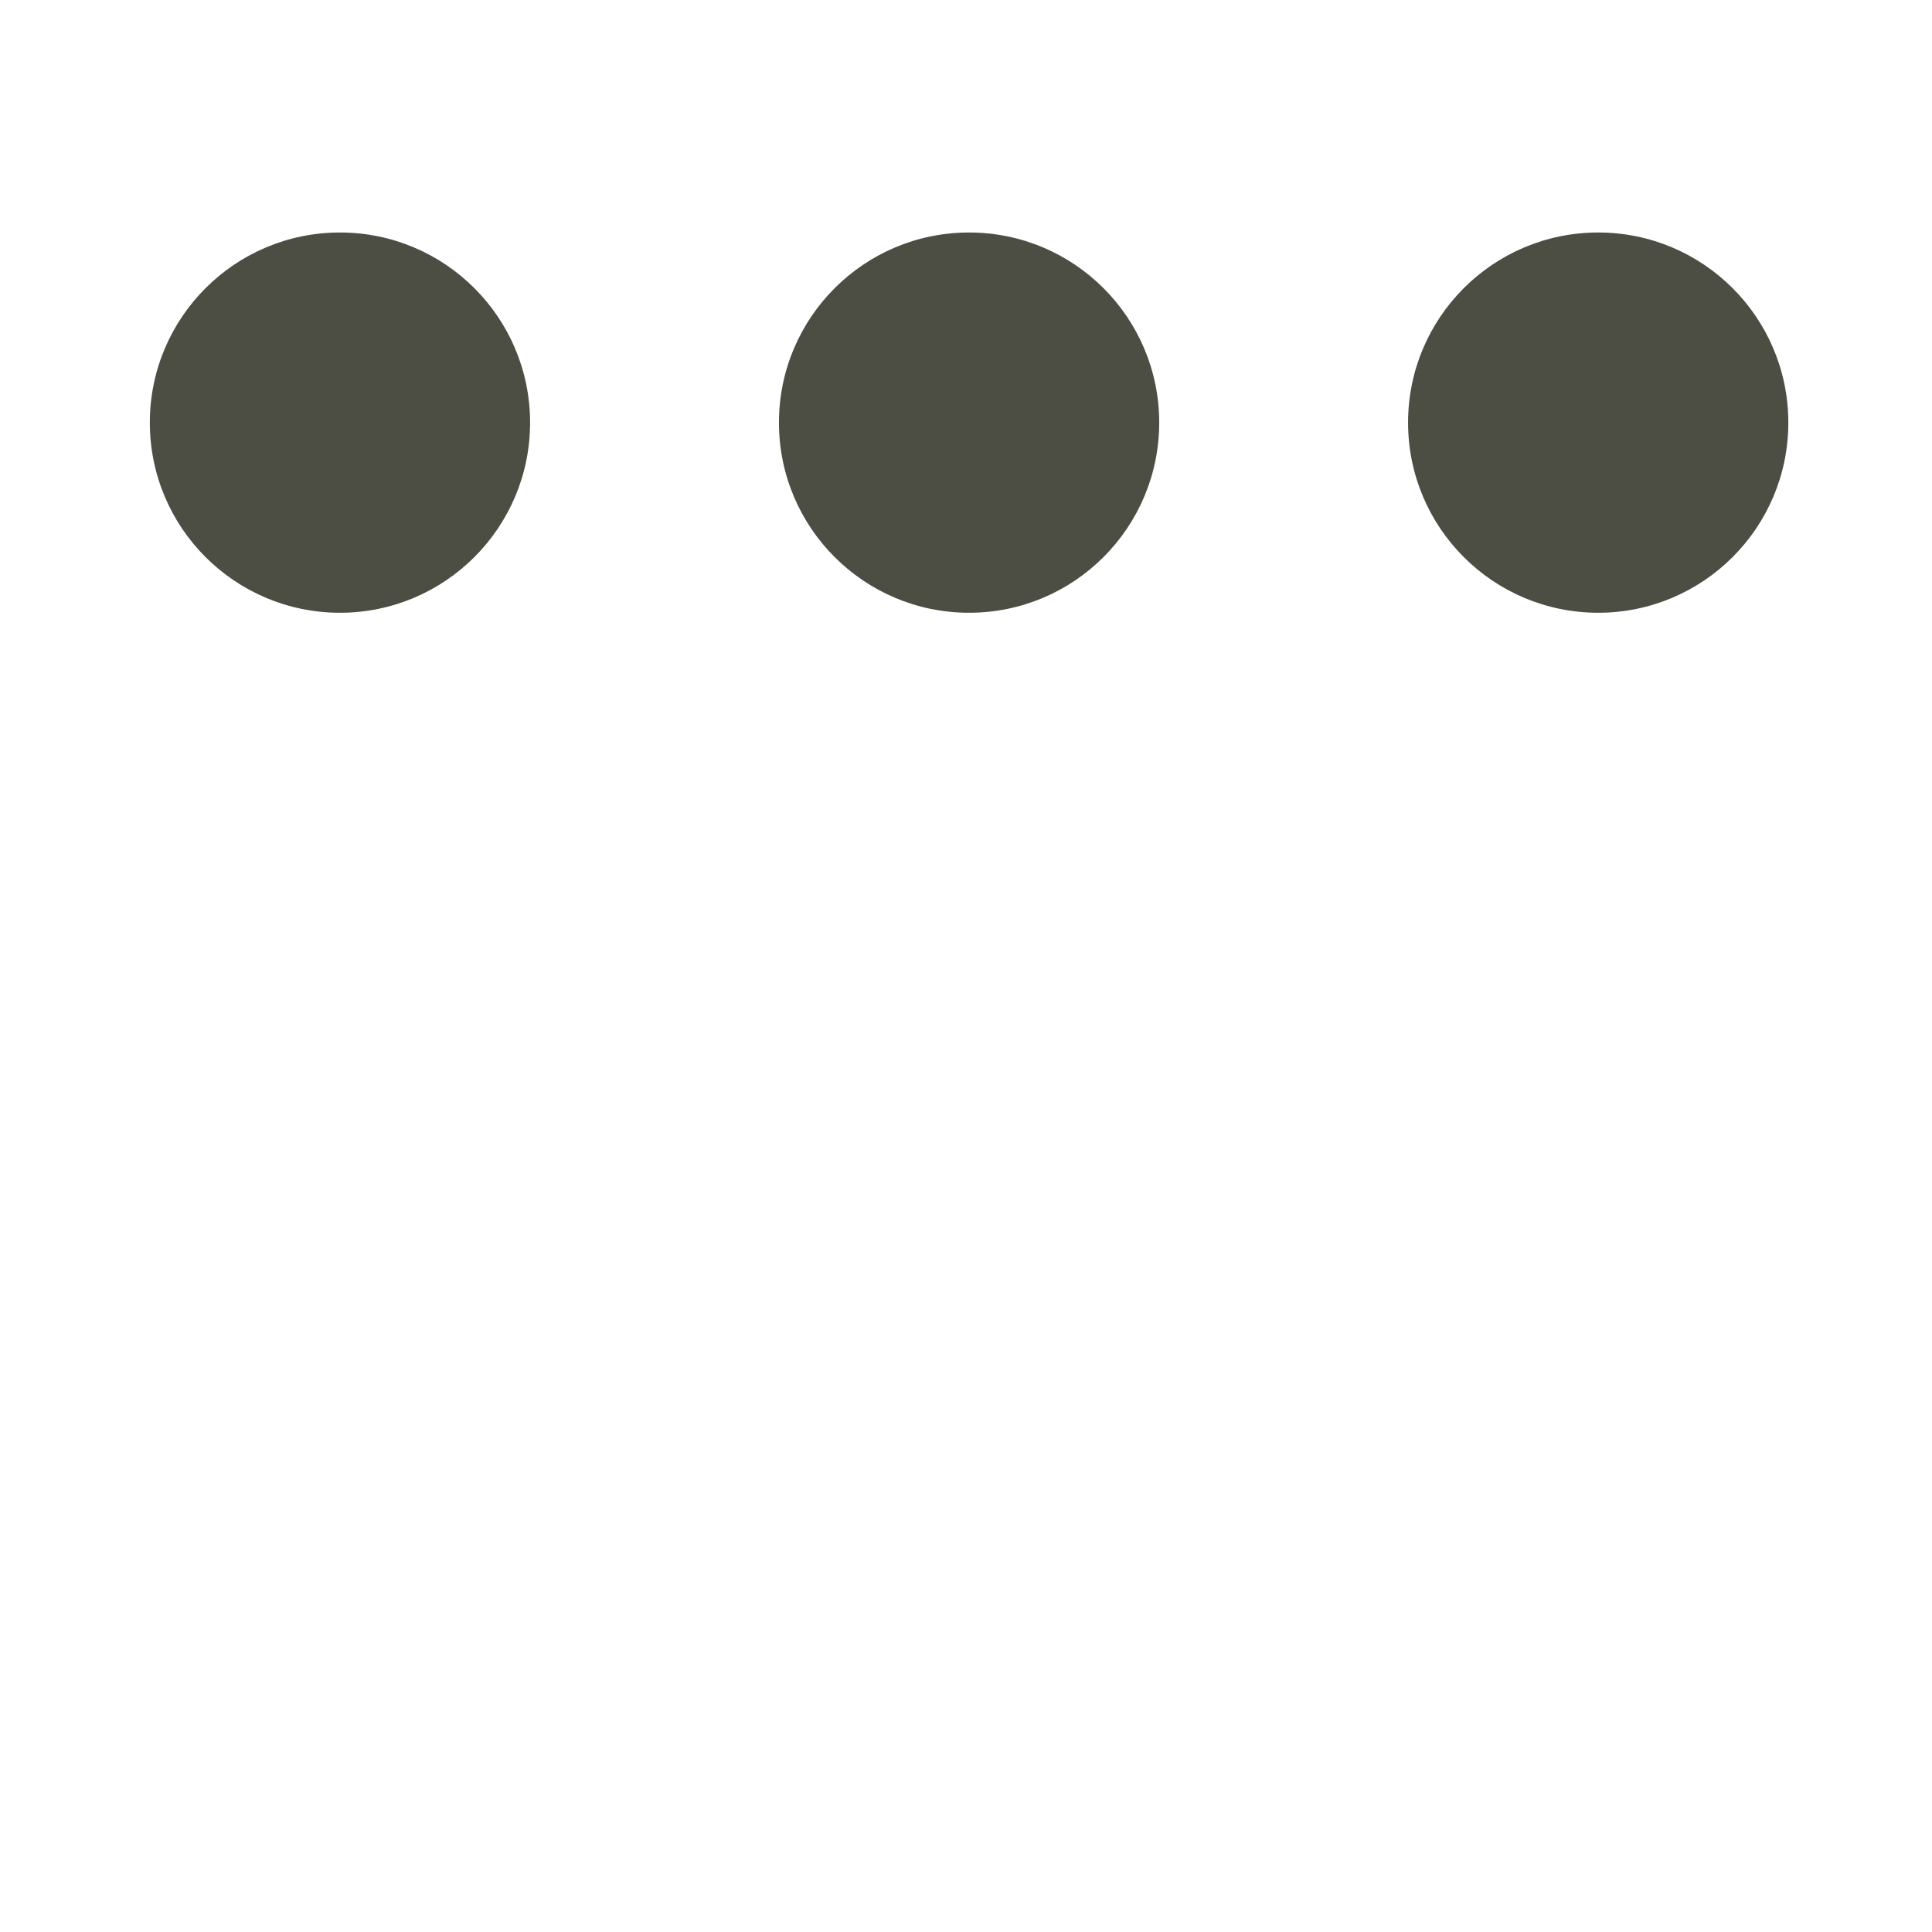
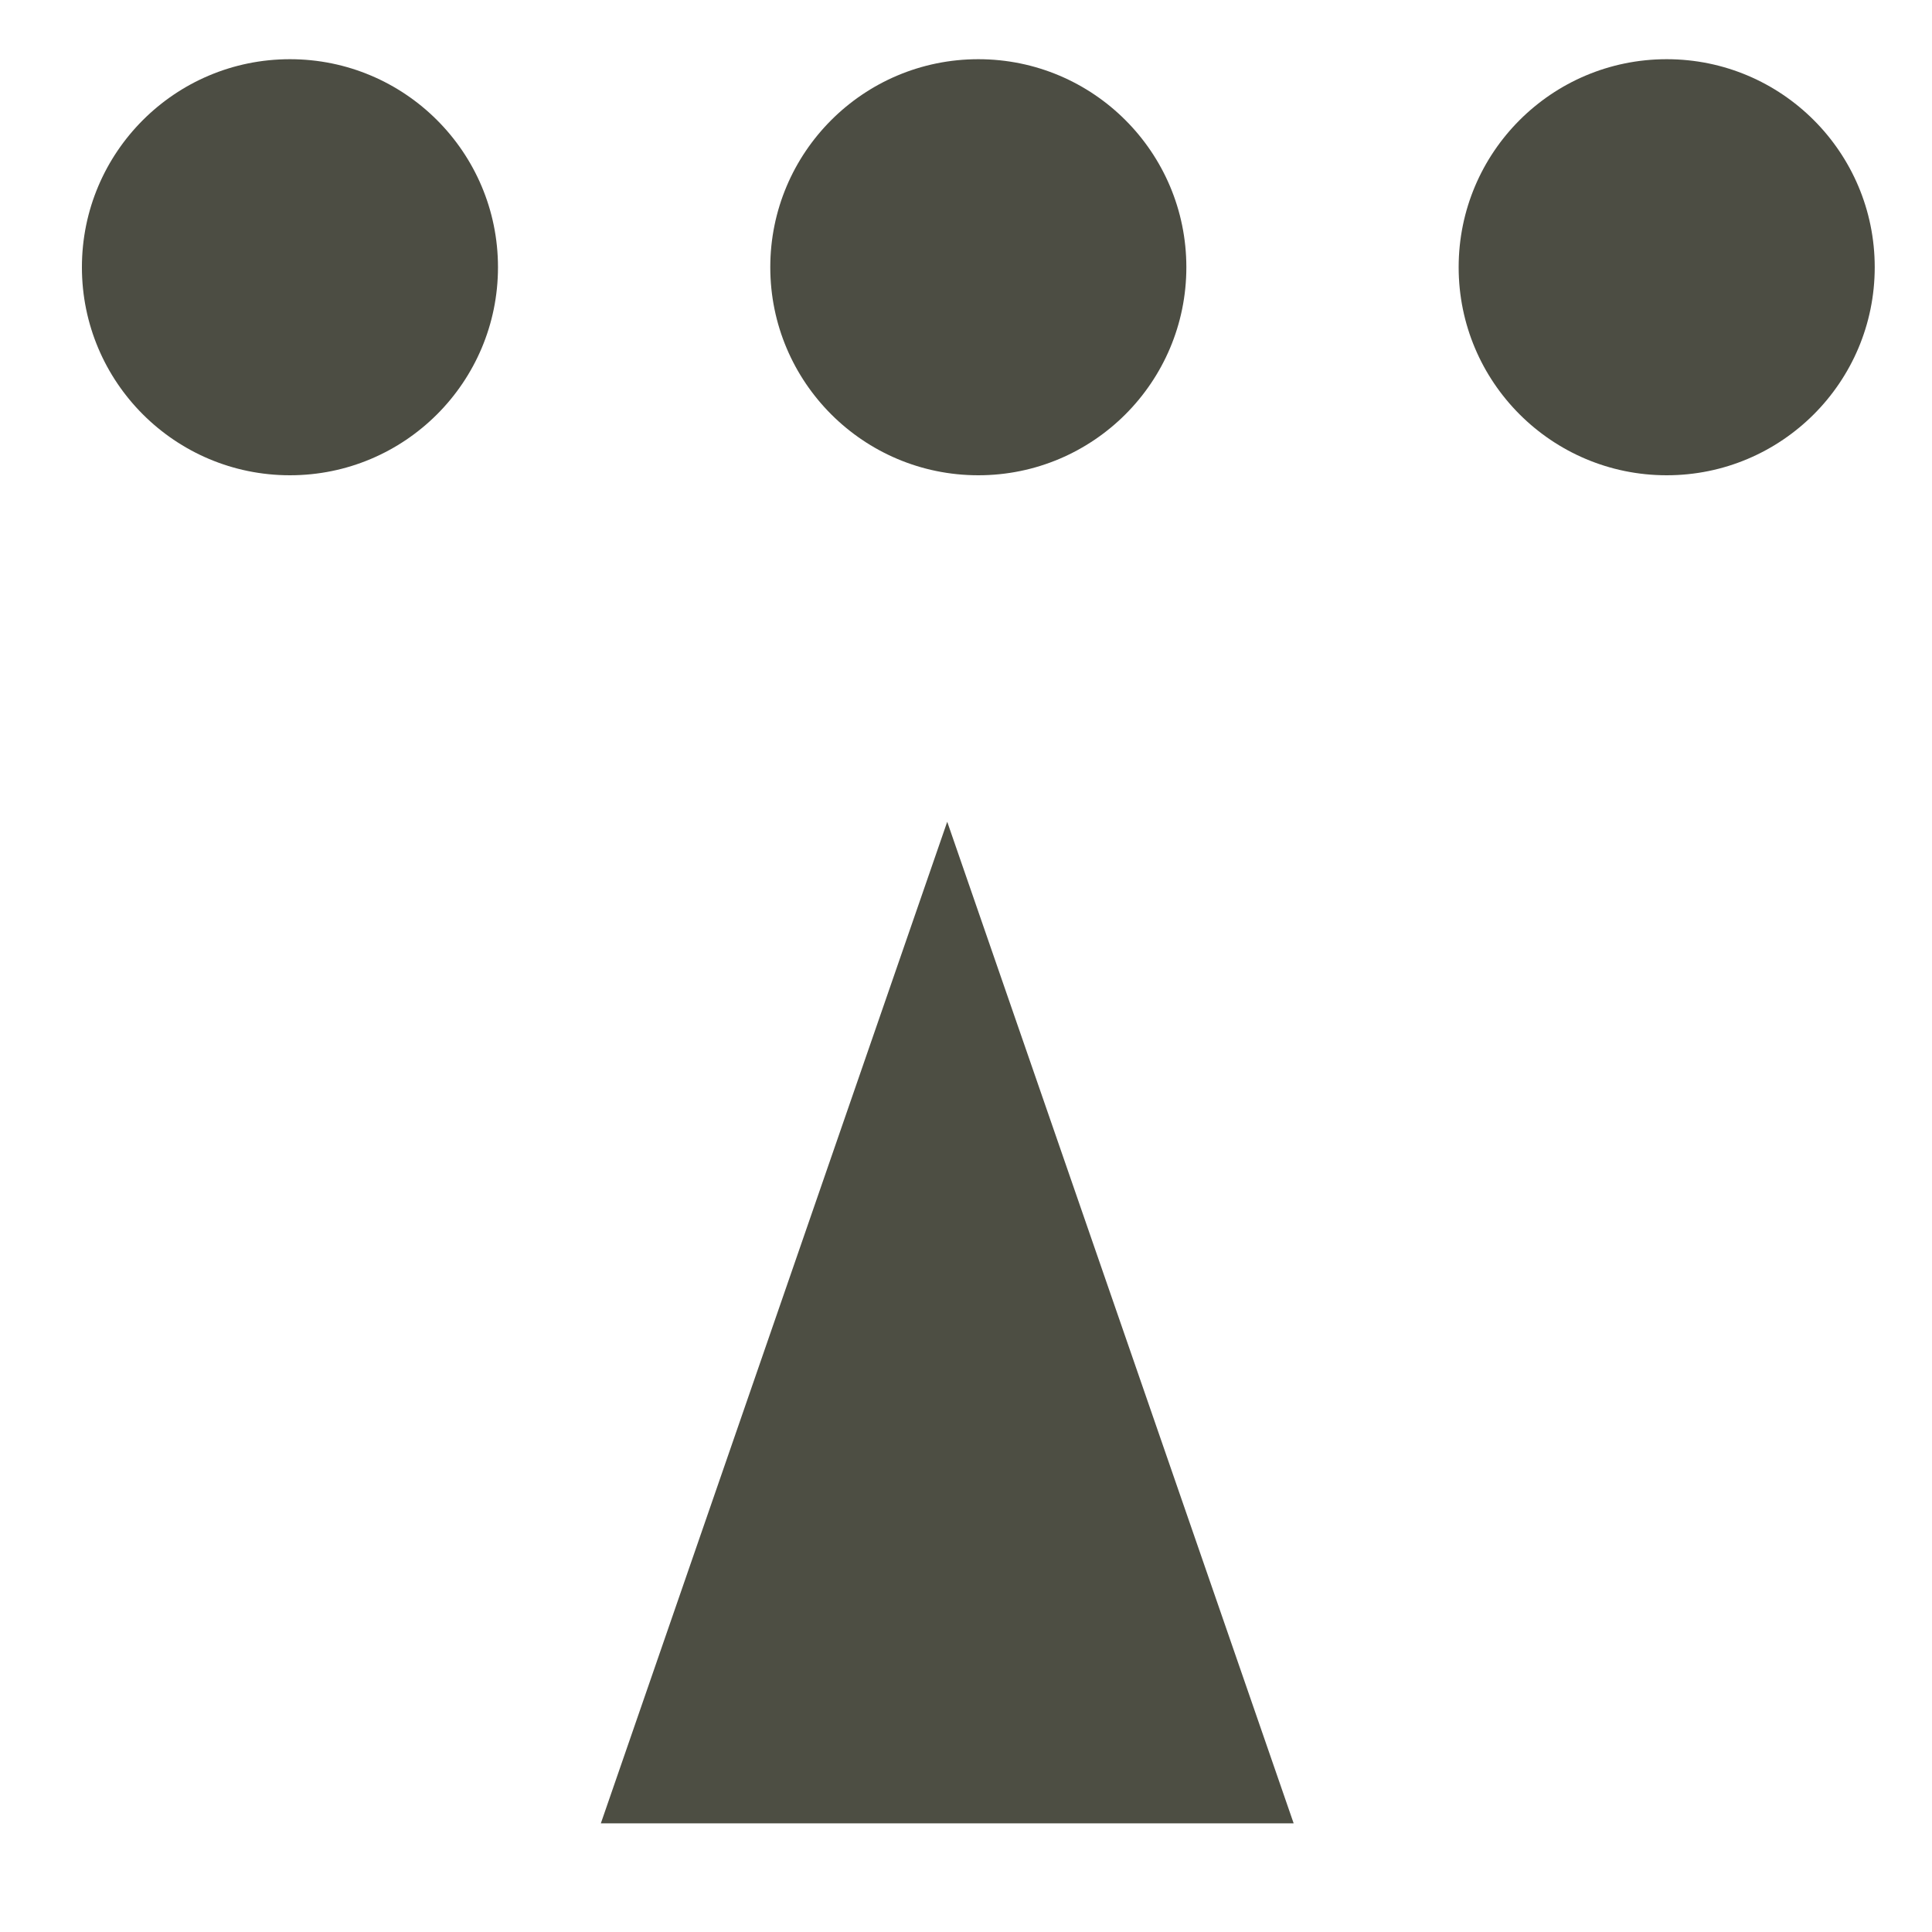
<svg xmlns="http://www.w3.org/2000/svg" xmlns:xlink="http://www.w3.org/1999/xlink" width="32" height="32" id="svg2" version="1.0">
  <defs id="defs4">
    <linearGradient id="linearGradient3360">
      <stop style="stop-color:#ff7537;stop-opacity:1;" offset="0" id="stop3362" />
      <stop style="stop-color:#fd4237;stop-opacity:1;" offset="1" id="stop3364" />
    </linearGradient>
    <radialGradient xlink:href="#linearGradient3360" id="radialGradient3368" cx="4.874" cy="8.912" fx="4.874" fy="8.912" r="7.735" gradientTransform="matrix(3.9732,0,0,3.973858,0.2895856,0.237825)" gradientUnits="userSpaceOnUse" />
  </defs>
  <g id="layer1">
-     <path style="fill:#414237;fill-opacity:0.934;stroke:none;stroke-width:0.907;stroke-linecap:round;stroke-linejoin:round;stroke-miterlimit:4;stroke-dasharray:2.721, 2.721;stroke-dashoffset:0;stroke-opacity:1" id="path3430" d="M -174,-4.5 A 9.5,9.5 0 1 1 -193,-4.5 A 9.5,9.5 0 1 1 -174,-4.5 z" transform="matrix(0.3314882,0,0,-0.3314882,66.4589,5.508303)" />
-     <path style="fill:#414237;fill-opacity:0.934;stroke:none;stroke-width:0.907;stroke-linecap:round;stroke-linejoin:round;stroke-miterlimit:4;stroke-dasharray:2.721, 2.721;stroke-dashoffset:0;stroke-opacity:1" id="path3496" d="M -174,-4.5 A 9.5,9.5 0 1 1 -193,-4.5 A 9.5,9.5 0 1 1 -174,-4.5 z" transform="matrix(0.3314882,0,0,-0.3314882,76.8791,5.508303)" />
-     <path style="fill:#414237;fill-opacity:0.934;stroke:none;stroke-width:0.907;stroke-linecap:round;stroke-linejoin:round;stroke-miterlimit:4;stroke-dasharray:2.721, 2.721;stroke-dashoffset:0;stroke-opacity:1" id="path3498" d="M -174,-4.5 A 9.5,9.5 0 1 1 -193,-4.5 A 9.5,9.5 0 1 1 -174,-4.5 z" transform="matrix(0.3314882,0,0,-0.3314882,87.29929,5.508303)" />
+     <path style="fill:#414237;fill-opacity:0.934;stroke:none;stroke-width:0.907;stroke-linecap:round;stroke-linejoin:round;stroke-miterlimit:4;stroke-dasharray:2.721, 2.721;stroke-dashoffset:0;stroke-opacity:1" id="path3430" d="M -174,-4.5 A 9.5,9.5 0 1 1 -193,-4.5 A 9.5,9.5 0 1 1 -174,-4.5 z" transform="matrix(0.362709,0,0,0.362709,71.35954,6.058455)" />
+     <path style="fill:#414237;fill-opacity:0.934;stroke:none;stroke-width:0.907;stroke-linecap:round;stroke-linejoin:round;stroke-miterlimit:4;stroke-dasharray:2.721, 2.721;stroke-dashoffset:0;stroke-opacity:1" id="path3496" d="M -174,-4.5 A 9.5,9.5 0 1 1 -193,-4.5 A 9.5,9.5 0 1 1 -174,-4.5 z" transform="matrix(0.362709,0,0,0.362709,82.76115,6.058455)" />
+     <path style="fill:#414237;fill-opacity:0.934;stroke:none;stroke-width:0.907;stroke-linecap:round;stroke-linejoin:round;stroke-miterlimit:4;stroke-dasharray:2.721, 2.721;stroke-dashoffset:0;stroke-opacity:1" id="path3498" d="M -174,-4.5 A 9.5,9.5 0 1 1 -193,-4.5 A 9.5,9.5 0 1 1 -174,-4.5 z" transform="matrix(0.362709,0,0,0.362709,94.16276,6.058455)" />
+     <path style="fill:#414237;fill-opacity:0.937;stroke:none;stroke-width:0.085;stroke-miterlimit:1;stroke-opacity:1" d="M 21.427,30.2 L 15.689,13.611 L 9.952,30.2 L 21.427,30.2 z" id="rect2451" />
  </g>
</svg>
